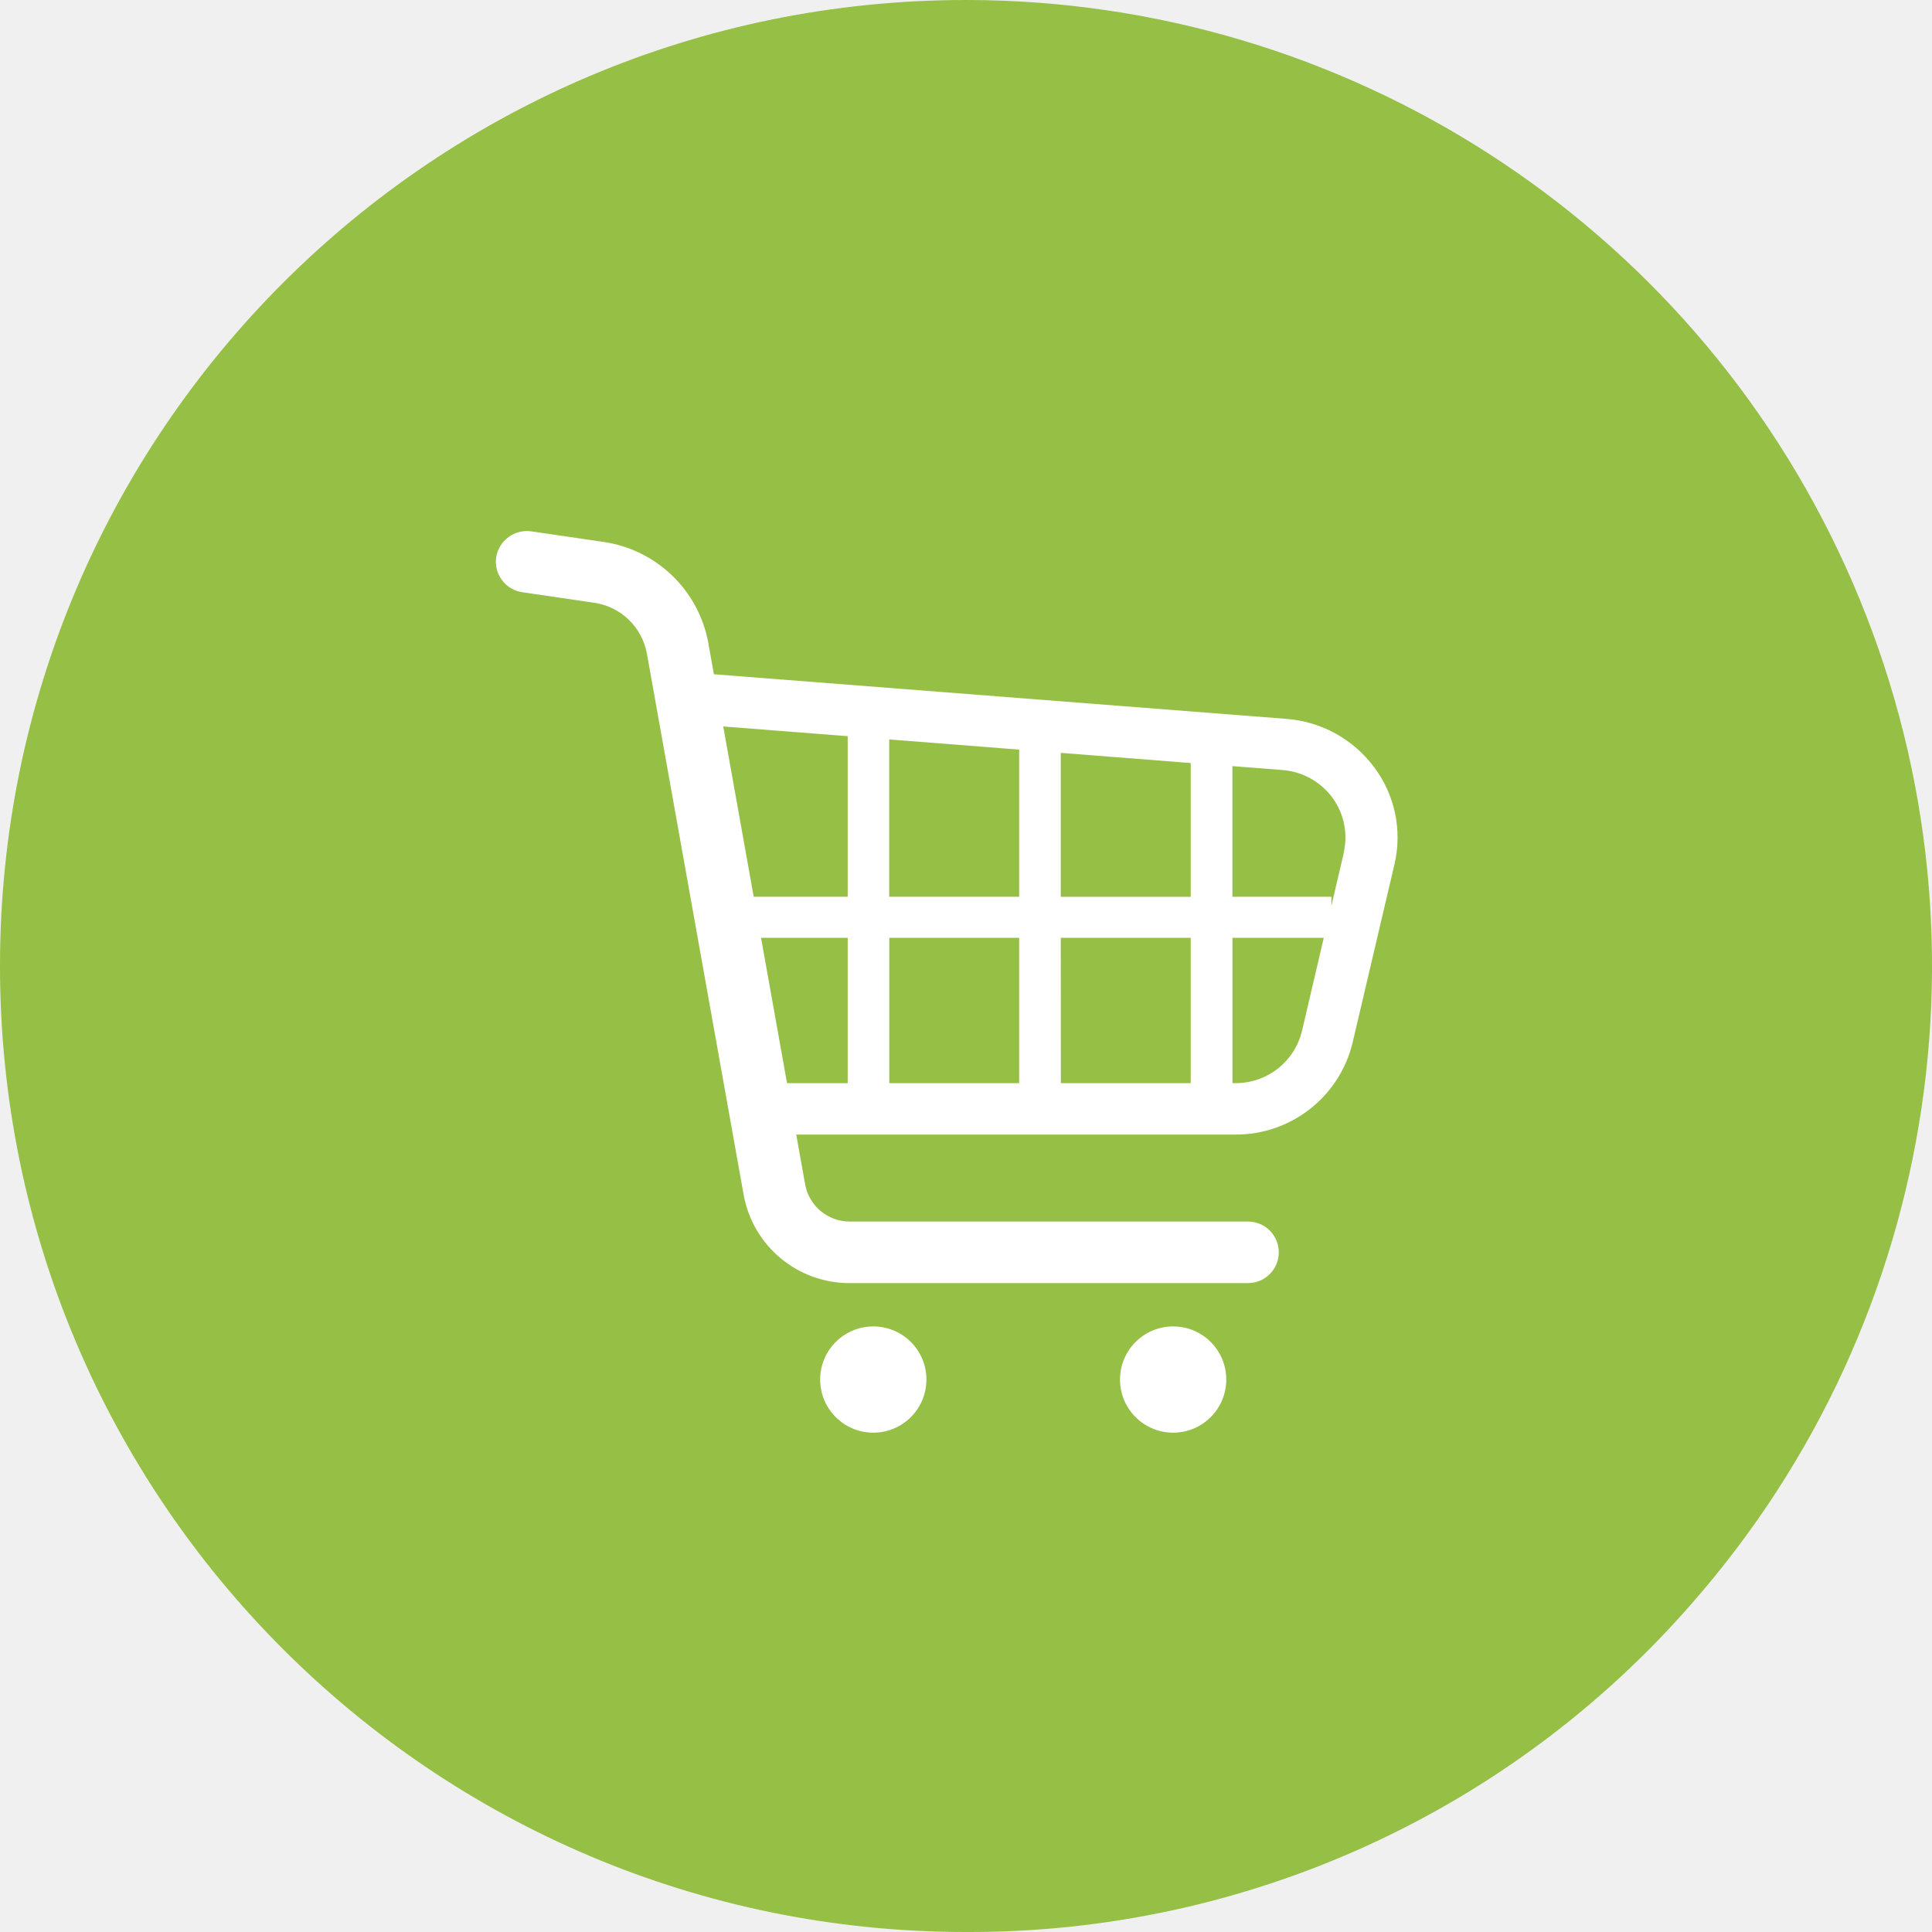
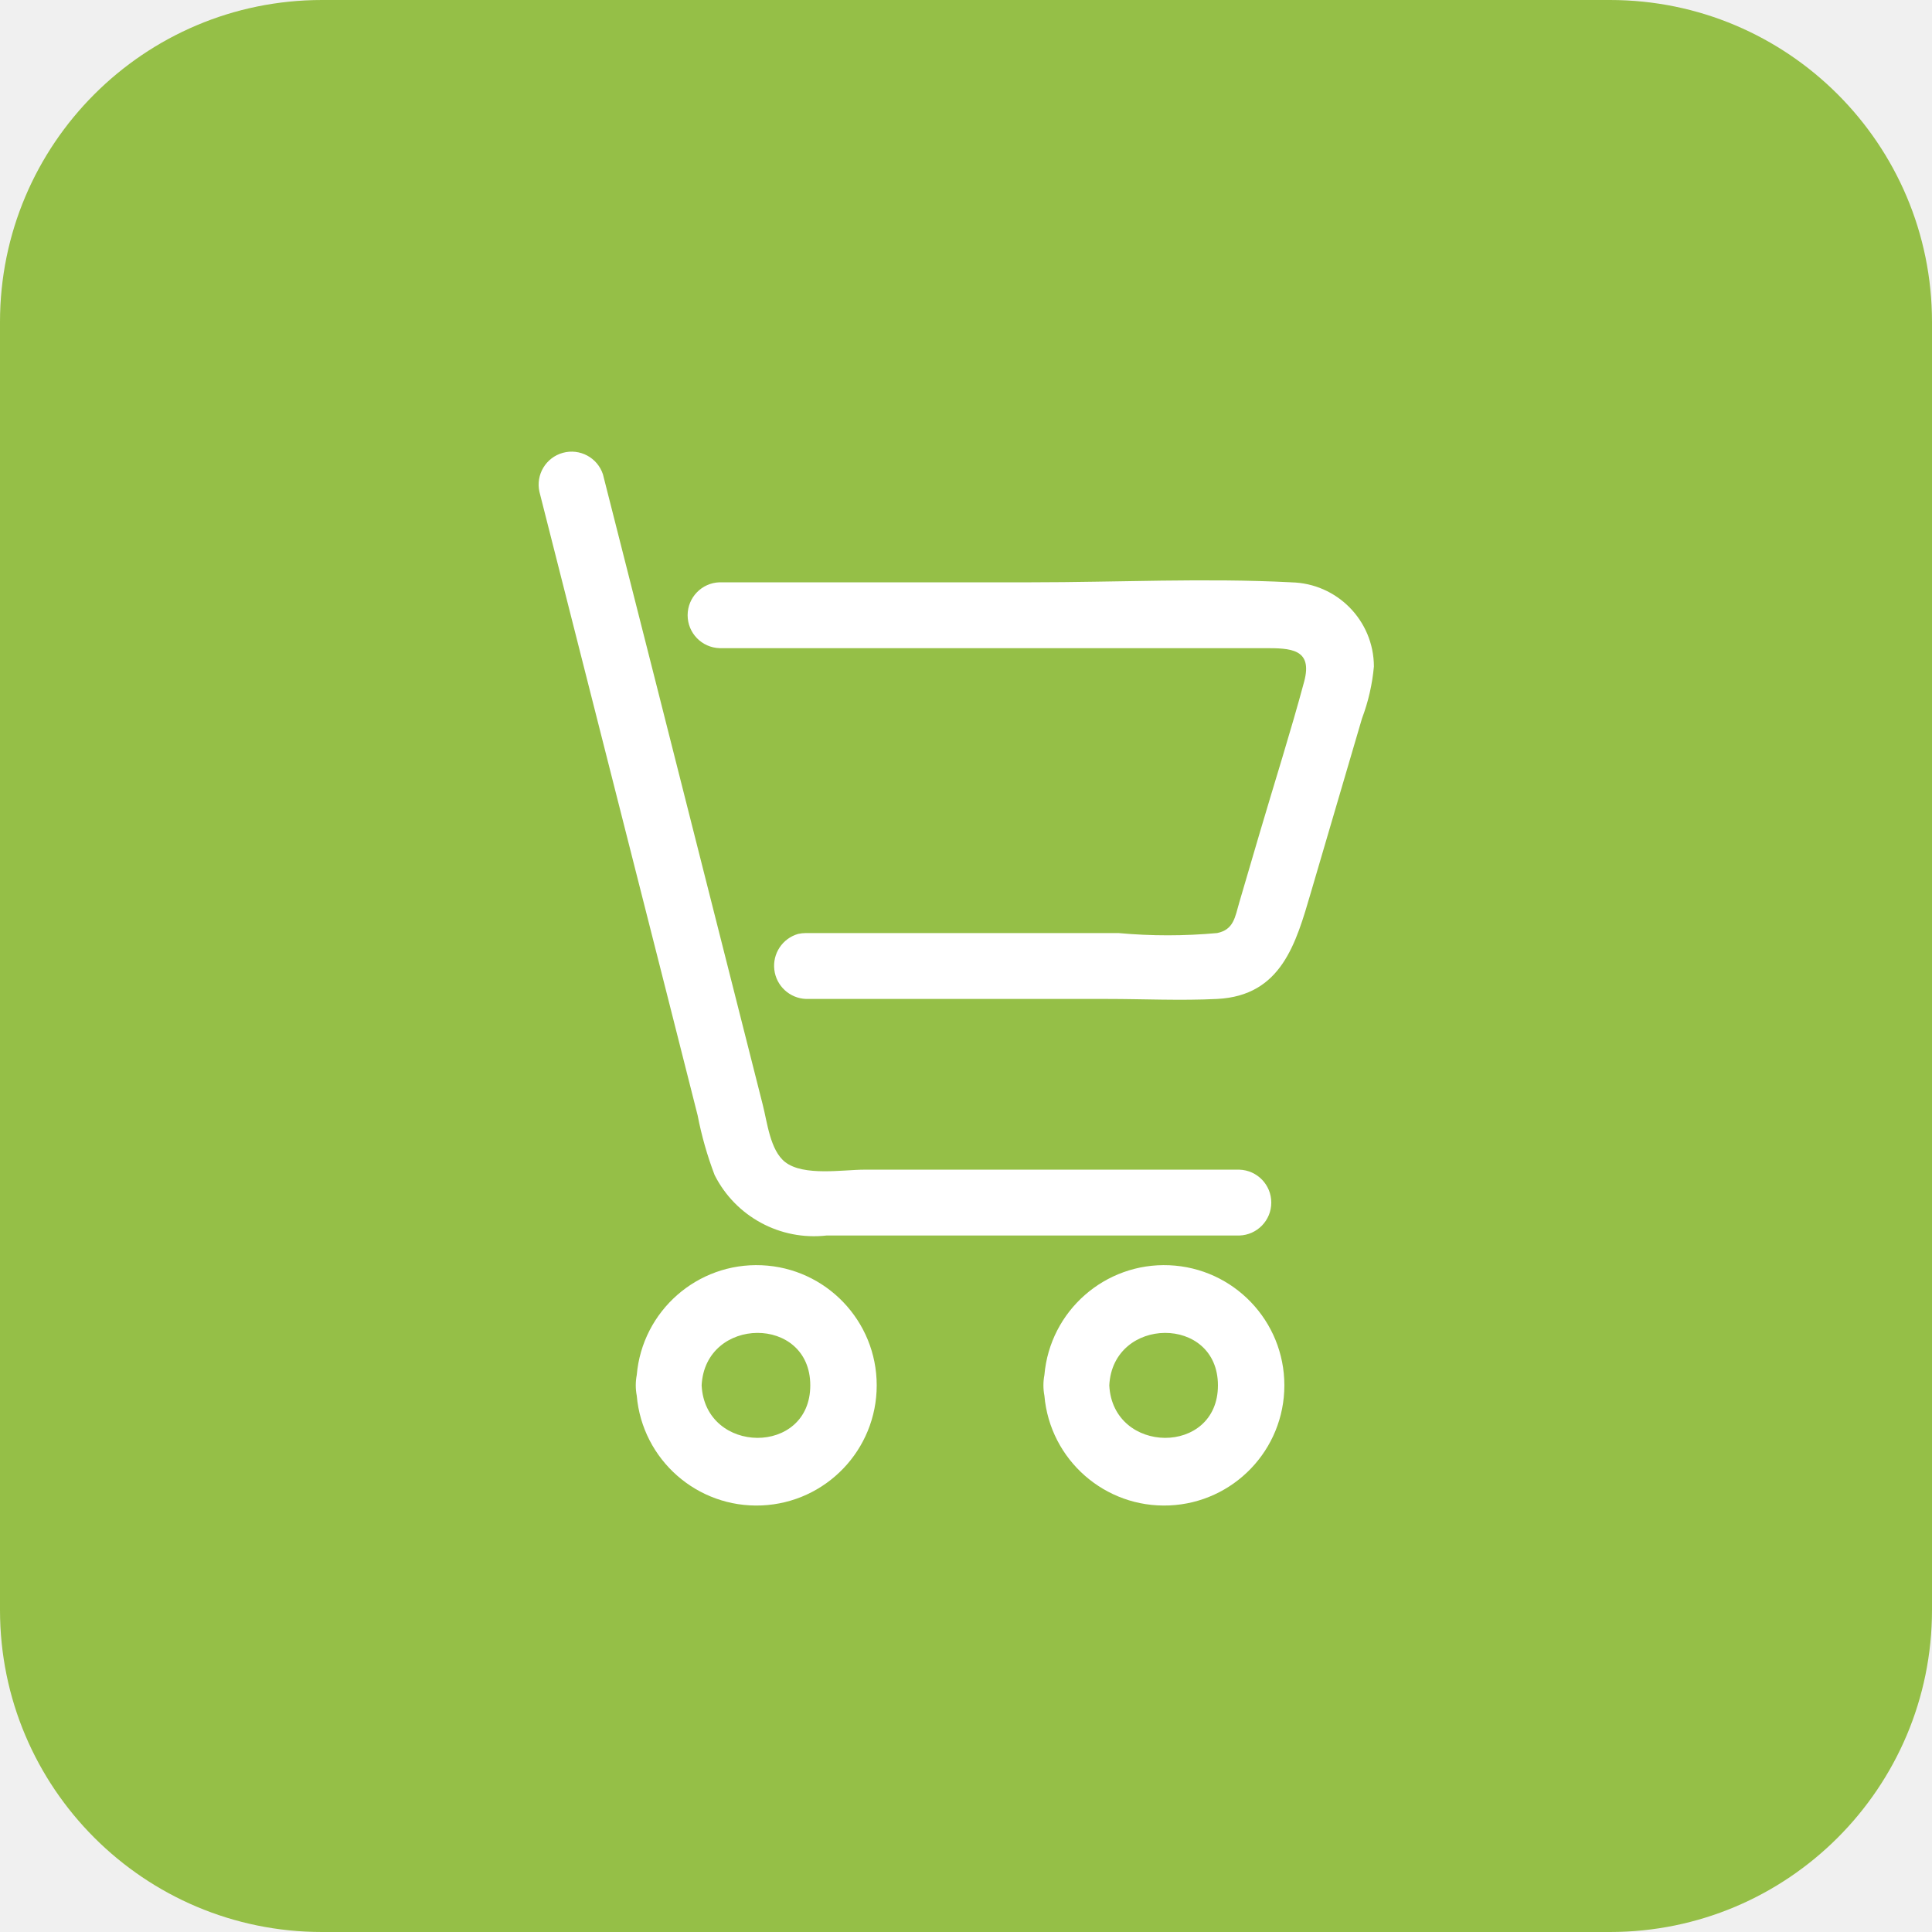
<svg xmlns="http://www.w3.org/2000/svg" width="60" height="60" viewBox="0 0 60 60">
-   <g id="イラスト" transform="translate(-8113 -3646)">
-     <path id="パス_2228" data-name="パス 2228" d="M30,0A30,30,0,0,1,52.554,49.782,29.747,29.747,0,0,1,30,60,30,30,0,0,1,30,0Z" transform="translate(8113 3646)" fill="#96bf46" />
-     <g id="ショッピングカートのフリーアイコン7" transform="translate(8128.399 3662.493)">
-       <path id="パス_2224" data-name="パス 2224" d="M31.924,7.333a3.748,3.748,0,0,0-2.718-1.5L11.42,4.447l-.174-.975A3.874,3.874,0,0,0,7.978.335L5.758.01a.968.968,0,0,0-1.1.806A.958.958,0,0,0,5.475,1.9h0l2.22.325A1.949,1.949,0,0,1,9.338,3.8l3.008,16.825a3.337,3.337,0,0,0,3.3,2.73H28.007a.956.956,0,1,0,0-1.912H15.644A1.406,1.406,0,0,1,14.255,20.3l-.278-1.558H27.615a3.726,3.726,0,0,0,3.641-2.858l1.3-5.538a3.642,3.642,0,0,0-.628-3.009ZM20.9,12.632v4.513H16.867V12.632Zm-4.036-1.275V6.471l4.036.316v4.57H16.867Zm5.328,1.275h4.036v4.513H22.195Zm0-1.275V6.888l4.036.316v4.154H22.195ZM15.575,6.37v4.987H12.656L11.71,6.068Zm-2.691,6.262h2.691v4.513H13.691Zm16.8,2.89a2.116,2.116,0,0,1-2.068,1.623h-.092V12.632h2.836Zm1.3-5.539-.388,1.66v-.287H27.523V7.3l1.555.121a2.126,2.126,0,0,1,1.543.849,2.074,2.074,0,0,1,.412,1.238A2.121,2.121,0,0,1,30.979,9.984Z" transform="translate(-4.648 0)" fill="#fff" />
-       <path id="パス_2225" data-name="パス 2225" d="M186.084,450.165a1.65,1.65,0,1,0,1.65,1.65A1.65,1.65,0,0,0,186.084,450.165Z" transform="translate(-174.362 -425.465)" fill="#fff" />
-       <path id="パス_2226" data-name="パス 2226" d="M352.273,450.165a1.65,1.65,0,1,0,1.65,1.65A1.65,1.65,0,0,0,352.273,450.165Z" transform="translate(-331.239 -425.465)" fill="#fff" />
+   <defs>
+     <clipPath id="clip-path">
+       <rect id="長方形_691" data-name="長方形 691" width="25.944" height="32.755" fill="none" />
+     </clipPath>
+   </defs>
+   <g id="グループ_4591" data-name="グループ 4591" transform="translate(-799 -8342)">
+     <rect id="長方形_648" data-name="長方形 648" width="60" height="60" rx="10" transform="translate(799 8342)" fill="#95bf47" />
+     <g id="グループ_4571" data-name="グループ 4571" transform="translate(815.725 8356)">
+       <g id="グループ_4570" data-name="グループ 4570" clip-path="url(#clip-path)">
+         <path id="パス_5222" data-name="パス 5222" d="M21.765,22.325H10.119c-.66,0-1.886.211-2.459-.235-.472-.367-.558-1.248-.7-1.792l-.879-3.472L3.6,7.031l-1.6-6.3a1.024,1.024,0,0,0-1.972.544L3.983,16.857l.958,3.783a11.1,11.1,0,0,0,.528,1.854,3.455,3.455,0,0,0,3.475,1.876H21.765a1.023,1.023,0,0,0,0-2.045" transform="translate(0 0)" fill="#fff" />
+         <path id="パス_5224" data-name="パス 5224" d="M41.386,19.73c-2.672-.137-5.388,0-8.063,0H23.637a1.023,1.023,0,0,0,0,2.045h16.93c.793,0,1.5.011,1.227,1.035-.424,1.578-.922,3.139-1.383,4.707l-.635,2.163c-.129.438-.166.839-.687.943a16.768,16.768,0,0,1-3.064,0H26.321a1.121,1.121,0,0,0-.245.027,1.03,1.03,0,0,0,.245,2.019h9.345c1.136,0,2.289.057,3.424,0,2-.1,2.448-1.725,2.913-3.311l1.586-5.4a6.144,6.144,0,0,0,.37-1.614,2.621,2.621,0,0,0-2.573-2.613" transform="translate(-18.016 -15.646)" fill="#fff" />
+         <path id="パス_5225" data-name="パス 5225" d="M14.783,127.694a3.733,3.733,0,1,0,0-.642,1.7,1.7,0,0,0,0,.642m5.389-.32c0,2.192-3.265,2.155-3.374,0,.109-2.155,3.374-2.191,3.374,0" transform="translate(-11.733 -98.35)" fill="#fff" />
+         <path id="パス_5226" data-name="パス 5226" d="M76.677,127.694a3.733,3.733,0,1,0,0-.642,1.7,1.7,0,0,0,0,.642m5.389-.32c0,2.192-3.265,2.155-3.374,0,.109-2.155,3.374-2.191,3.374,0" transform="translate(-60.967 -98.35)" fill="#fff" />
+       </g>
    </g>
  </g>
</svg>
